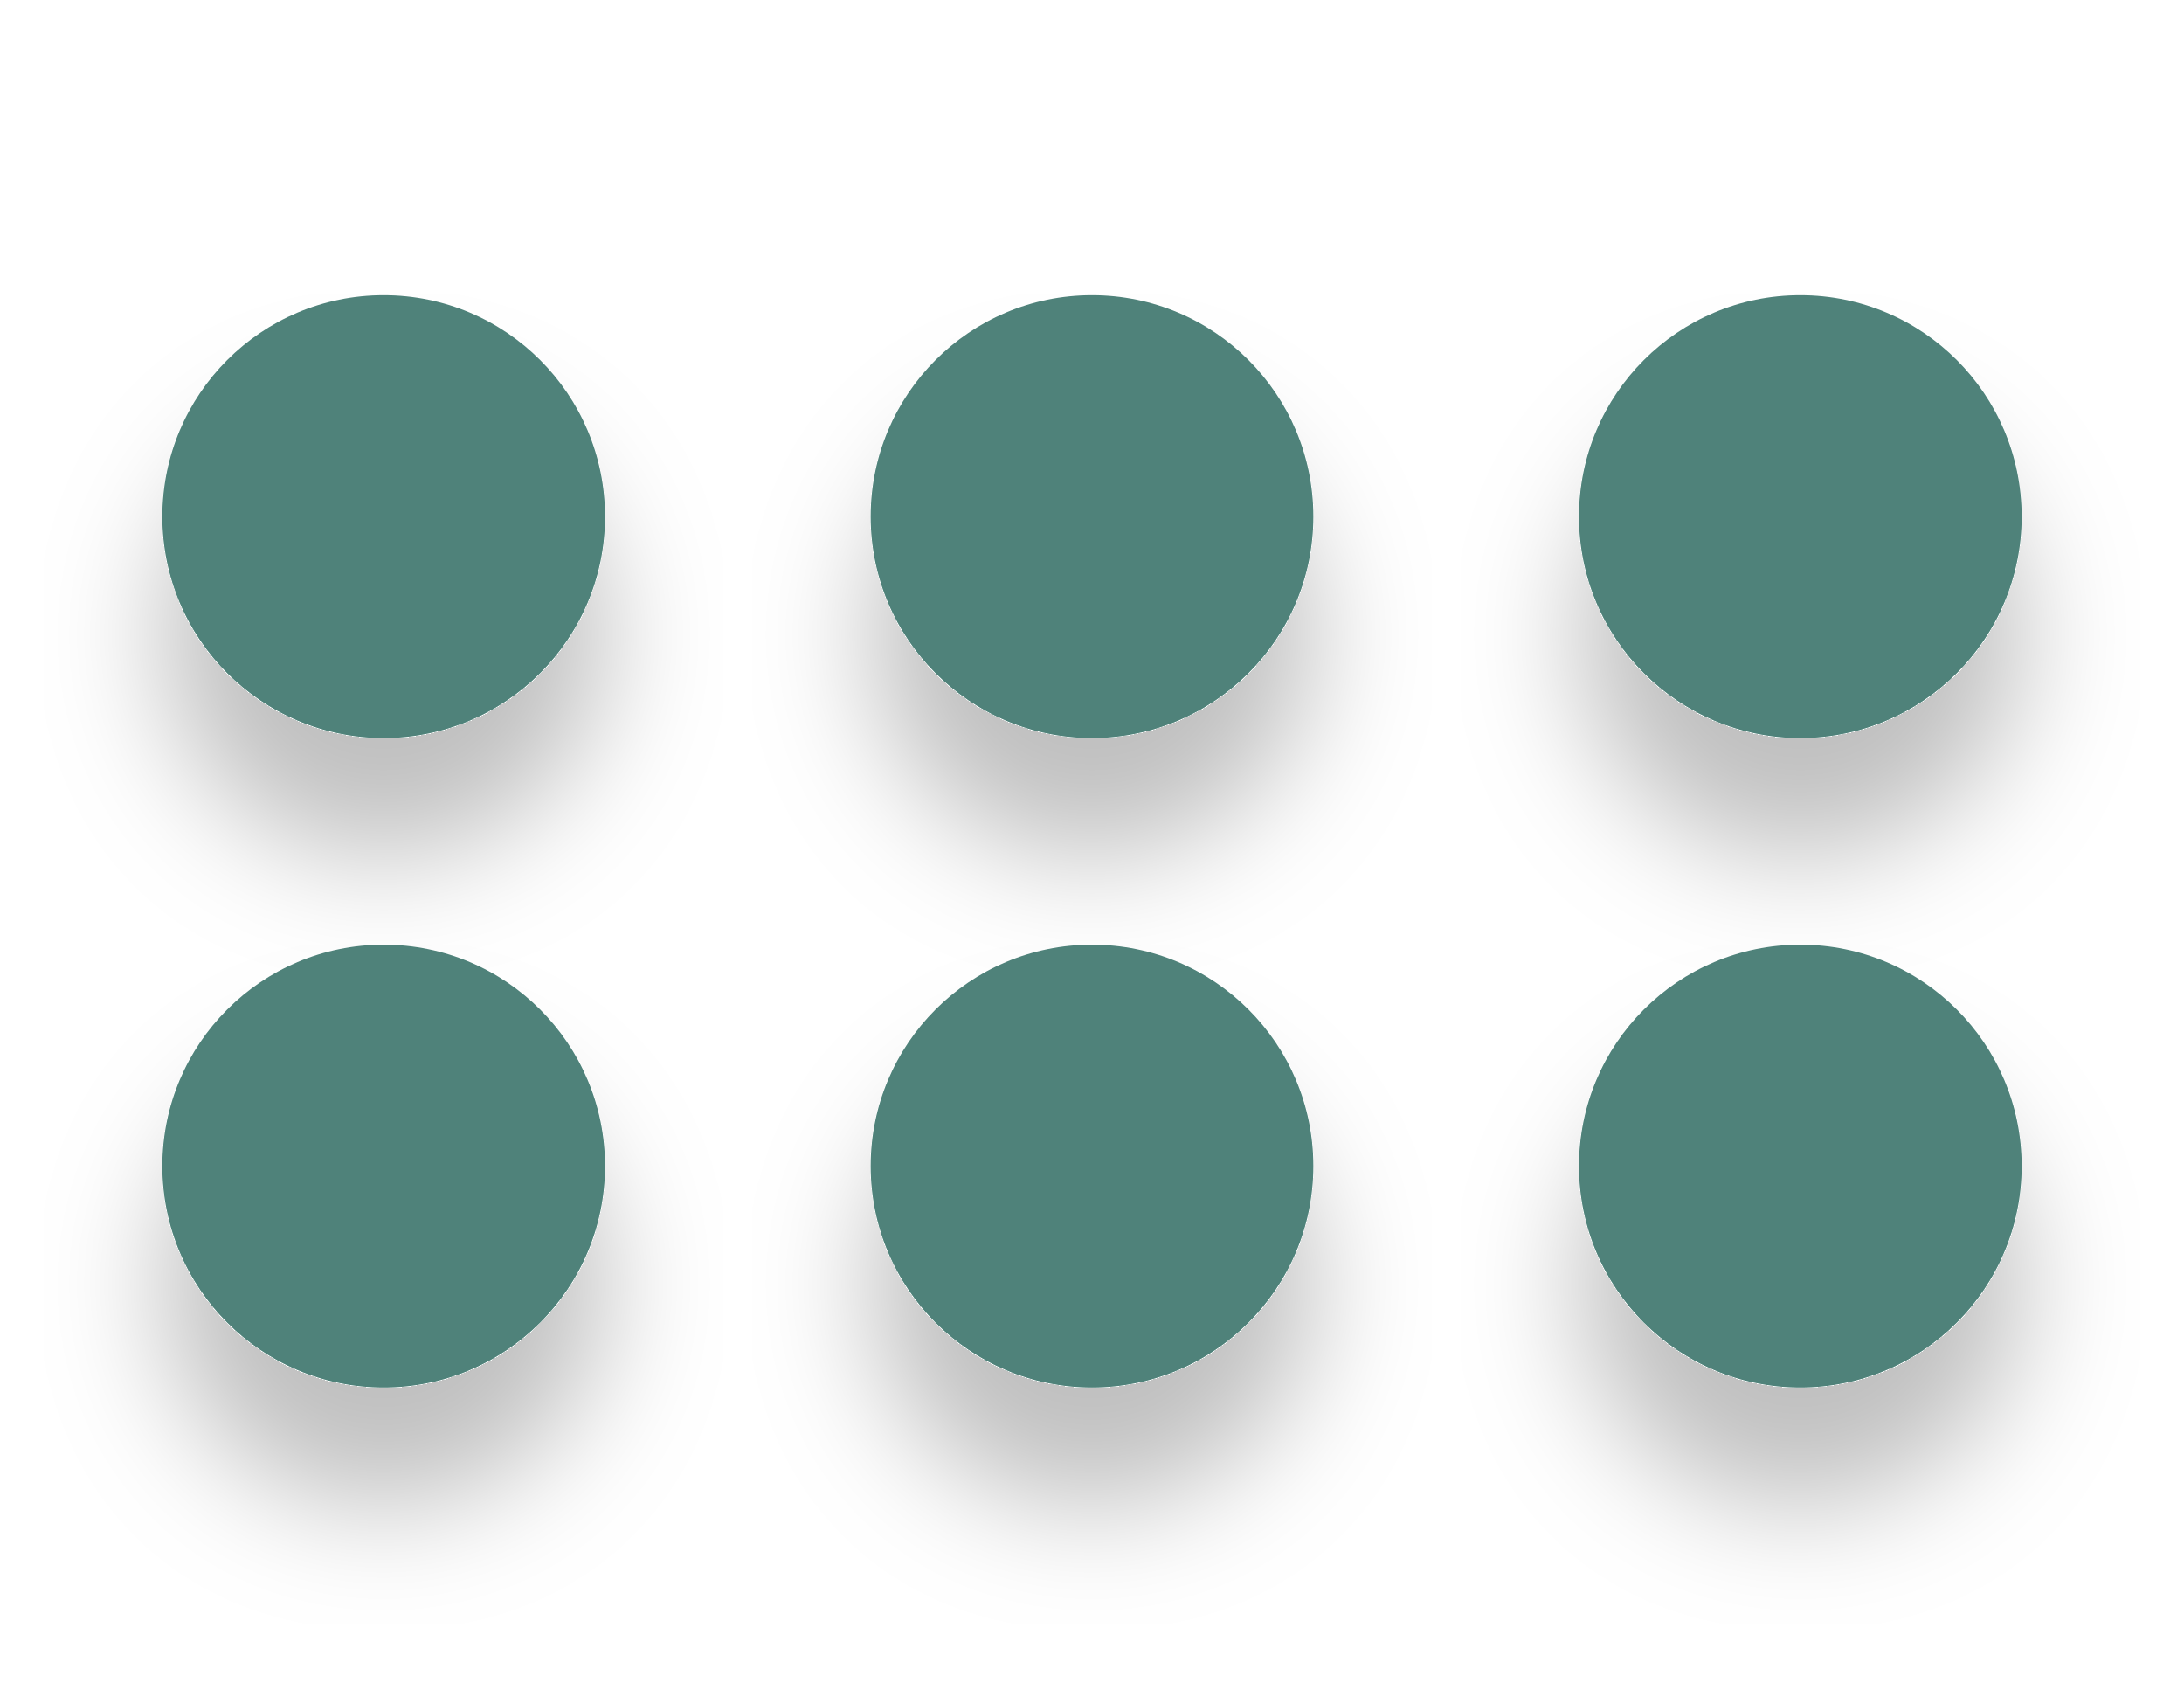
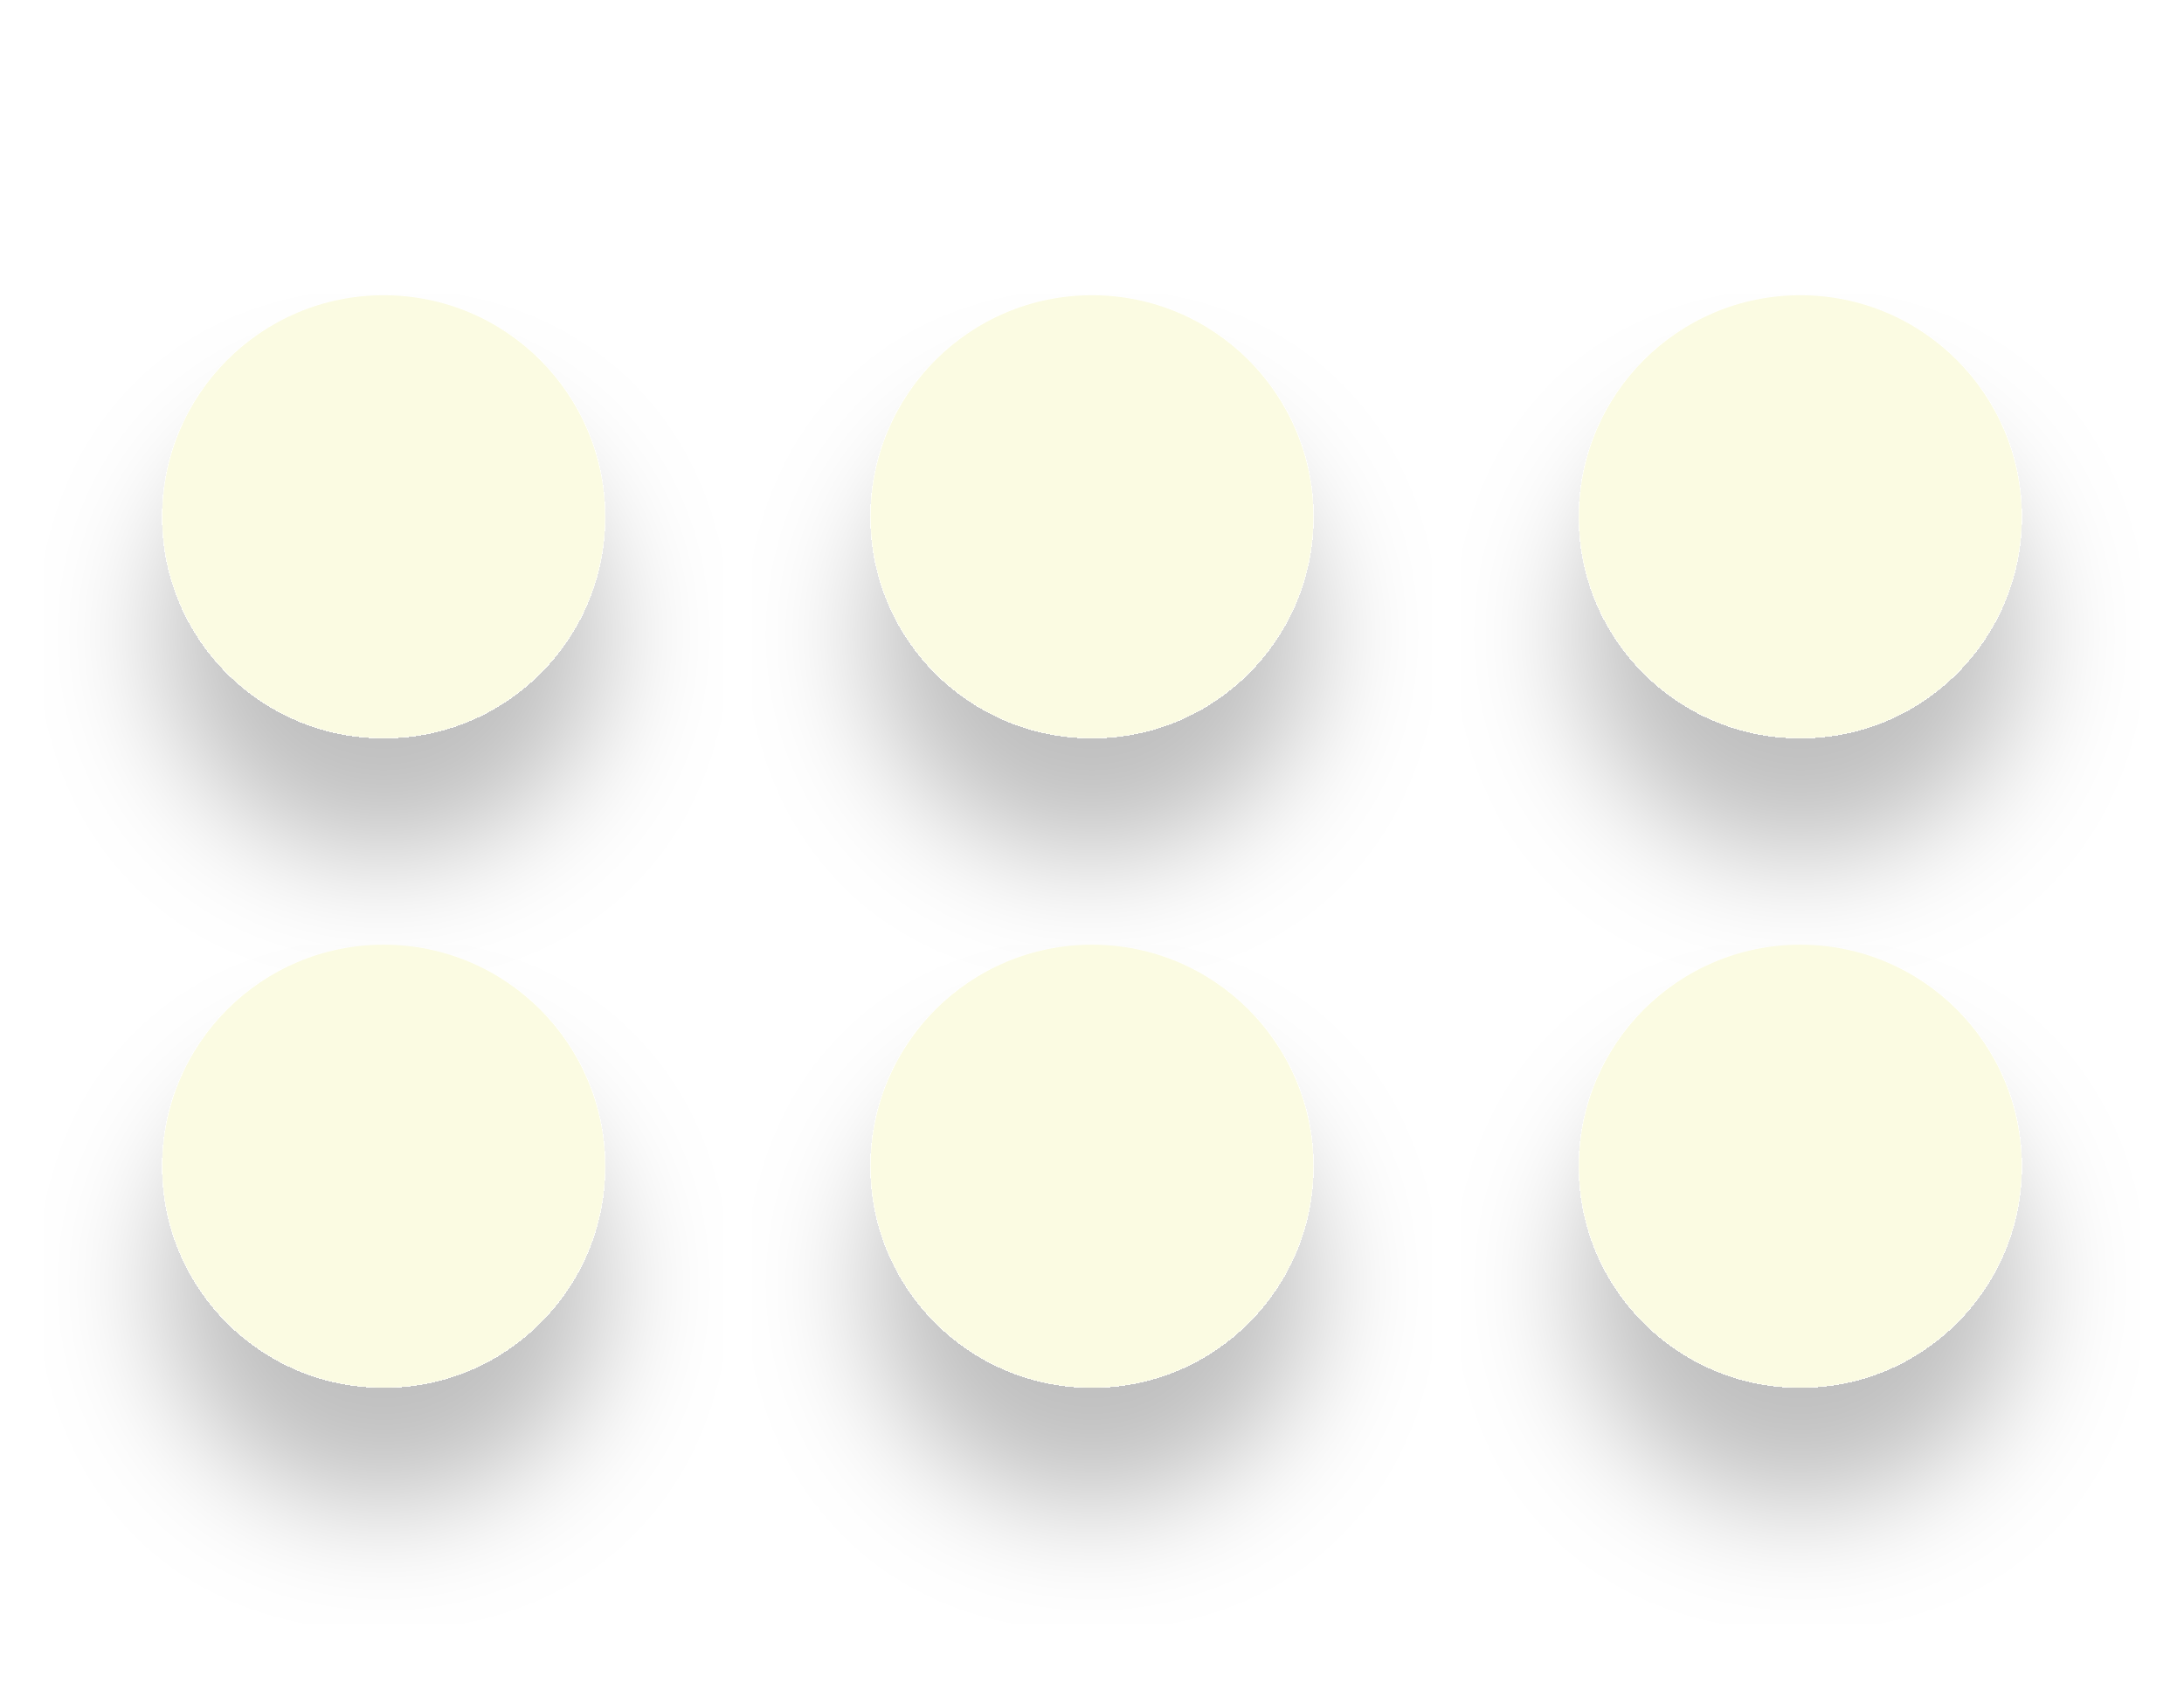
<svg xmlns="http://www.w3.org/2000/svg" width="74" height="57" viewBox="0 0 74 57" fill="none">
  <g filter="url(#filter0_d_143_1451)">
-     <circle cx="13" cy="17.5" r="7.5" fill="#4F827A" />
+     <circle cx="13" cy="17.5" r="7.5" fill="#FBFBE2" />
  </g>
  <g filter="url(#filter1_d_143_1451)">
-     <circle cx="37" cy="17.5" r="7.5" fill="#4F827A" />
+     <circle cx="37" cy="17.5" r="7.5" fill="#FBFBE2" />
  </g>
  <g filter="url(#filter2_d_143_1451)">
-     <circle cx="61" cy="17.5" r="7.5" fill="#4F827A" />
+     <circle cx="61" cy="17.5" r="7.5" fill="#FBFBE2" />
  </g>
  <g filter="url(#filter3_d_143_1451)">
-     <circle cx="13" cy="39.5" r="7.5" fill="#4F827A" />
+     <circle cx="13" cy="39.5" r="7.5" fill="#FBFBE2" />
  </g>
  <g filter="url(#filter4_d_143_1451)">
-     <circle cx="37" cy="39.5" r="7.5" fill="#4F827A" />
+     <circle cx="37" cy="39.5" r="7.5" fill="#FBFBE2" />
  </g>
  <g filter="url(#filter5_d_143_1451)">
-     <circle cx="61" cy="39.5" r="7.5" fill="#4F827A" />
+     <circle cx="61" cy="39.5" r="7.5" fill="#FBFBE2" />
  </g>
  <defs>
    <filter id="filter0_d_143_1451" x="1.5" y="10" width="23" height="23" filterUnits="userSpaceOnUse" color-interpolation-filters="sRGB">
      <feFlood flood-opacity="0" result="BackgroundImageFix" />
      <feColorMatrix in="SourceAlpha" type="matrix" values="0 0 0 0 0 0 0 0 0 0 0 0 0 0 0 0 0 0 127 0" result="hardAlpha" />
      <feOffset dy="4" />
      <feGaussianBlur stdDeviation="2" />
      <feComposite in2="hardAlpha" operator="out" />
      <feColorMatrix type="matrix" values="0 0 0 0 0 0 0 0 0 0 0 0 0 0 0 0 0 0 0.25 0" />
      <feBlend mode="normal" in2="BackgroundImageFix" result="effect1_dropShadow_143_1451" />
      <feBlend mode="normal" in="SourceGraphic" in2="effect1_dropShadow_143_1451" result="shape" />
    </filter>
    <filter id="filter1_d_143_1451" x="25.5" y="10" width="23" height="23" filterUnits="userSpaceOnUse" color-interpolation-filters="sRGB">
      <feFlood flood-opacity="0" result="BackgroundImageFix" />
      <feColorMatrix in="SourceAlpha" type="matrix" values="0 0 0 0 0 0 0 0 0 0 0 0 0 0 0 0 0 0 127 0" result="hardAlpha" />
      <feOffset dy="4" />
      <feGaussianBlur stdDeviation="2" />
      <feComposite in2="hardAlpha" operator="out" />
      <feColorMatrix type="matrix" values="0 0 0 0 0 0 0 0 0 0 0 0 0 0 0 0 0 0 0.25 0" />
      <feBlend mode="normal" in2="BackgroundImageFix" result="effect1_dropShadow_143_1451" />
      <feBlend mode="normal" in="SourceGraphic" in2="effect1_dropShadow_143_1451" result="shape" />
    </filter>
    <filter id="filter2_d_143_1451" x="49.5" y="10" width="23" height="23" filterUnits="userSpaceOnUse" color-interpolation-filters="sRGB">
      <feFlood flood-opacity="0" result="BackgroundImageFix" />
      <feColorMatrix in="SourceAlpha" type="matrix" values="0 0 0 0 0 0 0 0 0 0 0 0 0 0 0 0 0 0 127 0" result="hardAlpha" />
      <feOffset dy="4" />
      <feGaussianBlur stdDeviation="2" />
      <feComposite in2="hardAlpha" operator="out" />
      <feColorMatrix type="matrix" values="0 0 0 0 0 0 0 0 0 0 0 0 0 0 0 0 0 0 0.25 0" />
      <feBlend mode="normal" in2="BackgroundImageFix" result="effect1_dropShadow_143_1451" />
      <feBlend mode="normal" in="SourceGraphic" in2="effect1_dropShadow_143_1451" result="shape" />
    </filter>
    <filter id="filter3_d_143_1451" x="1.5" y="32" width="23" height="23" filterUnits="userSpaceOnUse" color-interpolation-filters="sRGB">
      <feFlood flood-opacity="0" result="BackgroundImageFix" />
      <feColorMatrix in="SourceAlpha" type="matrix" values="0 0 0 0 0 0 0 0 0 0 0 0 0 0 0 0 0 0 127 0" result="hardAlpha" />
      <feOffset dy="4" />
      <feGaussianBlur stdDeviation="2" />
      <feComposite in2="hardAlpha" operator="out" />
      <feColorMatrix type="matrix" values="0 0 0 0 0 0 0 0 0 0 0 0 0 0 0 0 0 0 0.25 0" />
      <feBlend mode="normal" in2="BackgroundImageFix" result="effect1_dropShadow_143_1451" />
      <feBlend mode="normal" in="SourceGraphic" in2="effect1_dropShadow_143_1451" result="shape" />
    </filter>
    <filter id="filter4_d_143_1451" x="25.5" y="32" width="23" height="23" filterUnits="userSpaceOnUse" color-interpolation-filters="sRGB">
      <feFlood flood-opacity="0" result="BackgroundImageFix" />
      <feColorMatrix in="SourceAlpha" type="matrix" values="0 0 0 0 0 0 0 0 0 0 0 0 0 0 0 0 0 0 127 0" result="hardAlpha" />
      <feOffset dy="4" />
      <feGaussianBlur stdDeviation="2" />
      <feComposite in2="hardAlpha" operator="out" />
      <feColorMatrix type="matrix" values="0 0 0 0 0 0 0 0 0 0 0 0 0 0 0 0 0 0 0.25 0" />
      <feBlend mode="normal" in2="BackgroundImageFix" result="effect1_dropShadow_143_1451" />
      <feBlend mode="normal" in="SourceGraphic" in2="effect1_dropShadow_143_1451" result="shape" />
    </filter>
    <filter id="filter5_d_143_1451" x="49.5" y="32" width="23" height="23" filterUnits="userSpaceOnUse" color-interpolation-filters="sRGB">
      <feFlood flood-opacity="0" result="BackgroundImageFix" />
      <feColorMatrix in="SourceAlpha" type="matrix" values="0 0 0 0 0 0 0 0 0 0 0 0 0 0 0 0 0 0 127 0" result="hardAlpha" />
      <feOffset dy="4" />
      <feGaussianBlur stdDeviation="2" />
      <feComposite in2="hardAlpha" operator="out" />
      <feColorMatrix type="matrix" values="0 0 0 0 0 0 0 0 0 0 0 0 0 0 0 0 0 0 0.25 0" />
      <feBlend mode="normal" in2="BackgroundImageFix" result="effect1_dropShadow_143_1451" />
      <feBlend mode="normal" in="SourceGraphic" in2="effect1_dropShadow_143_1451" result="shape" />
    </filter>
  </defs>
</svg>
